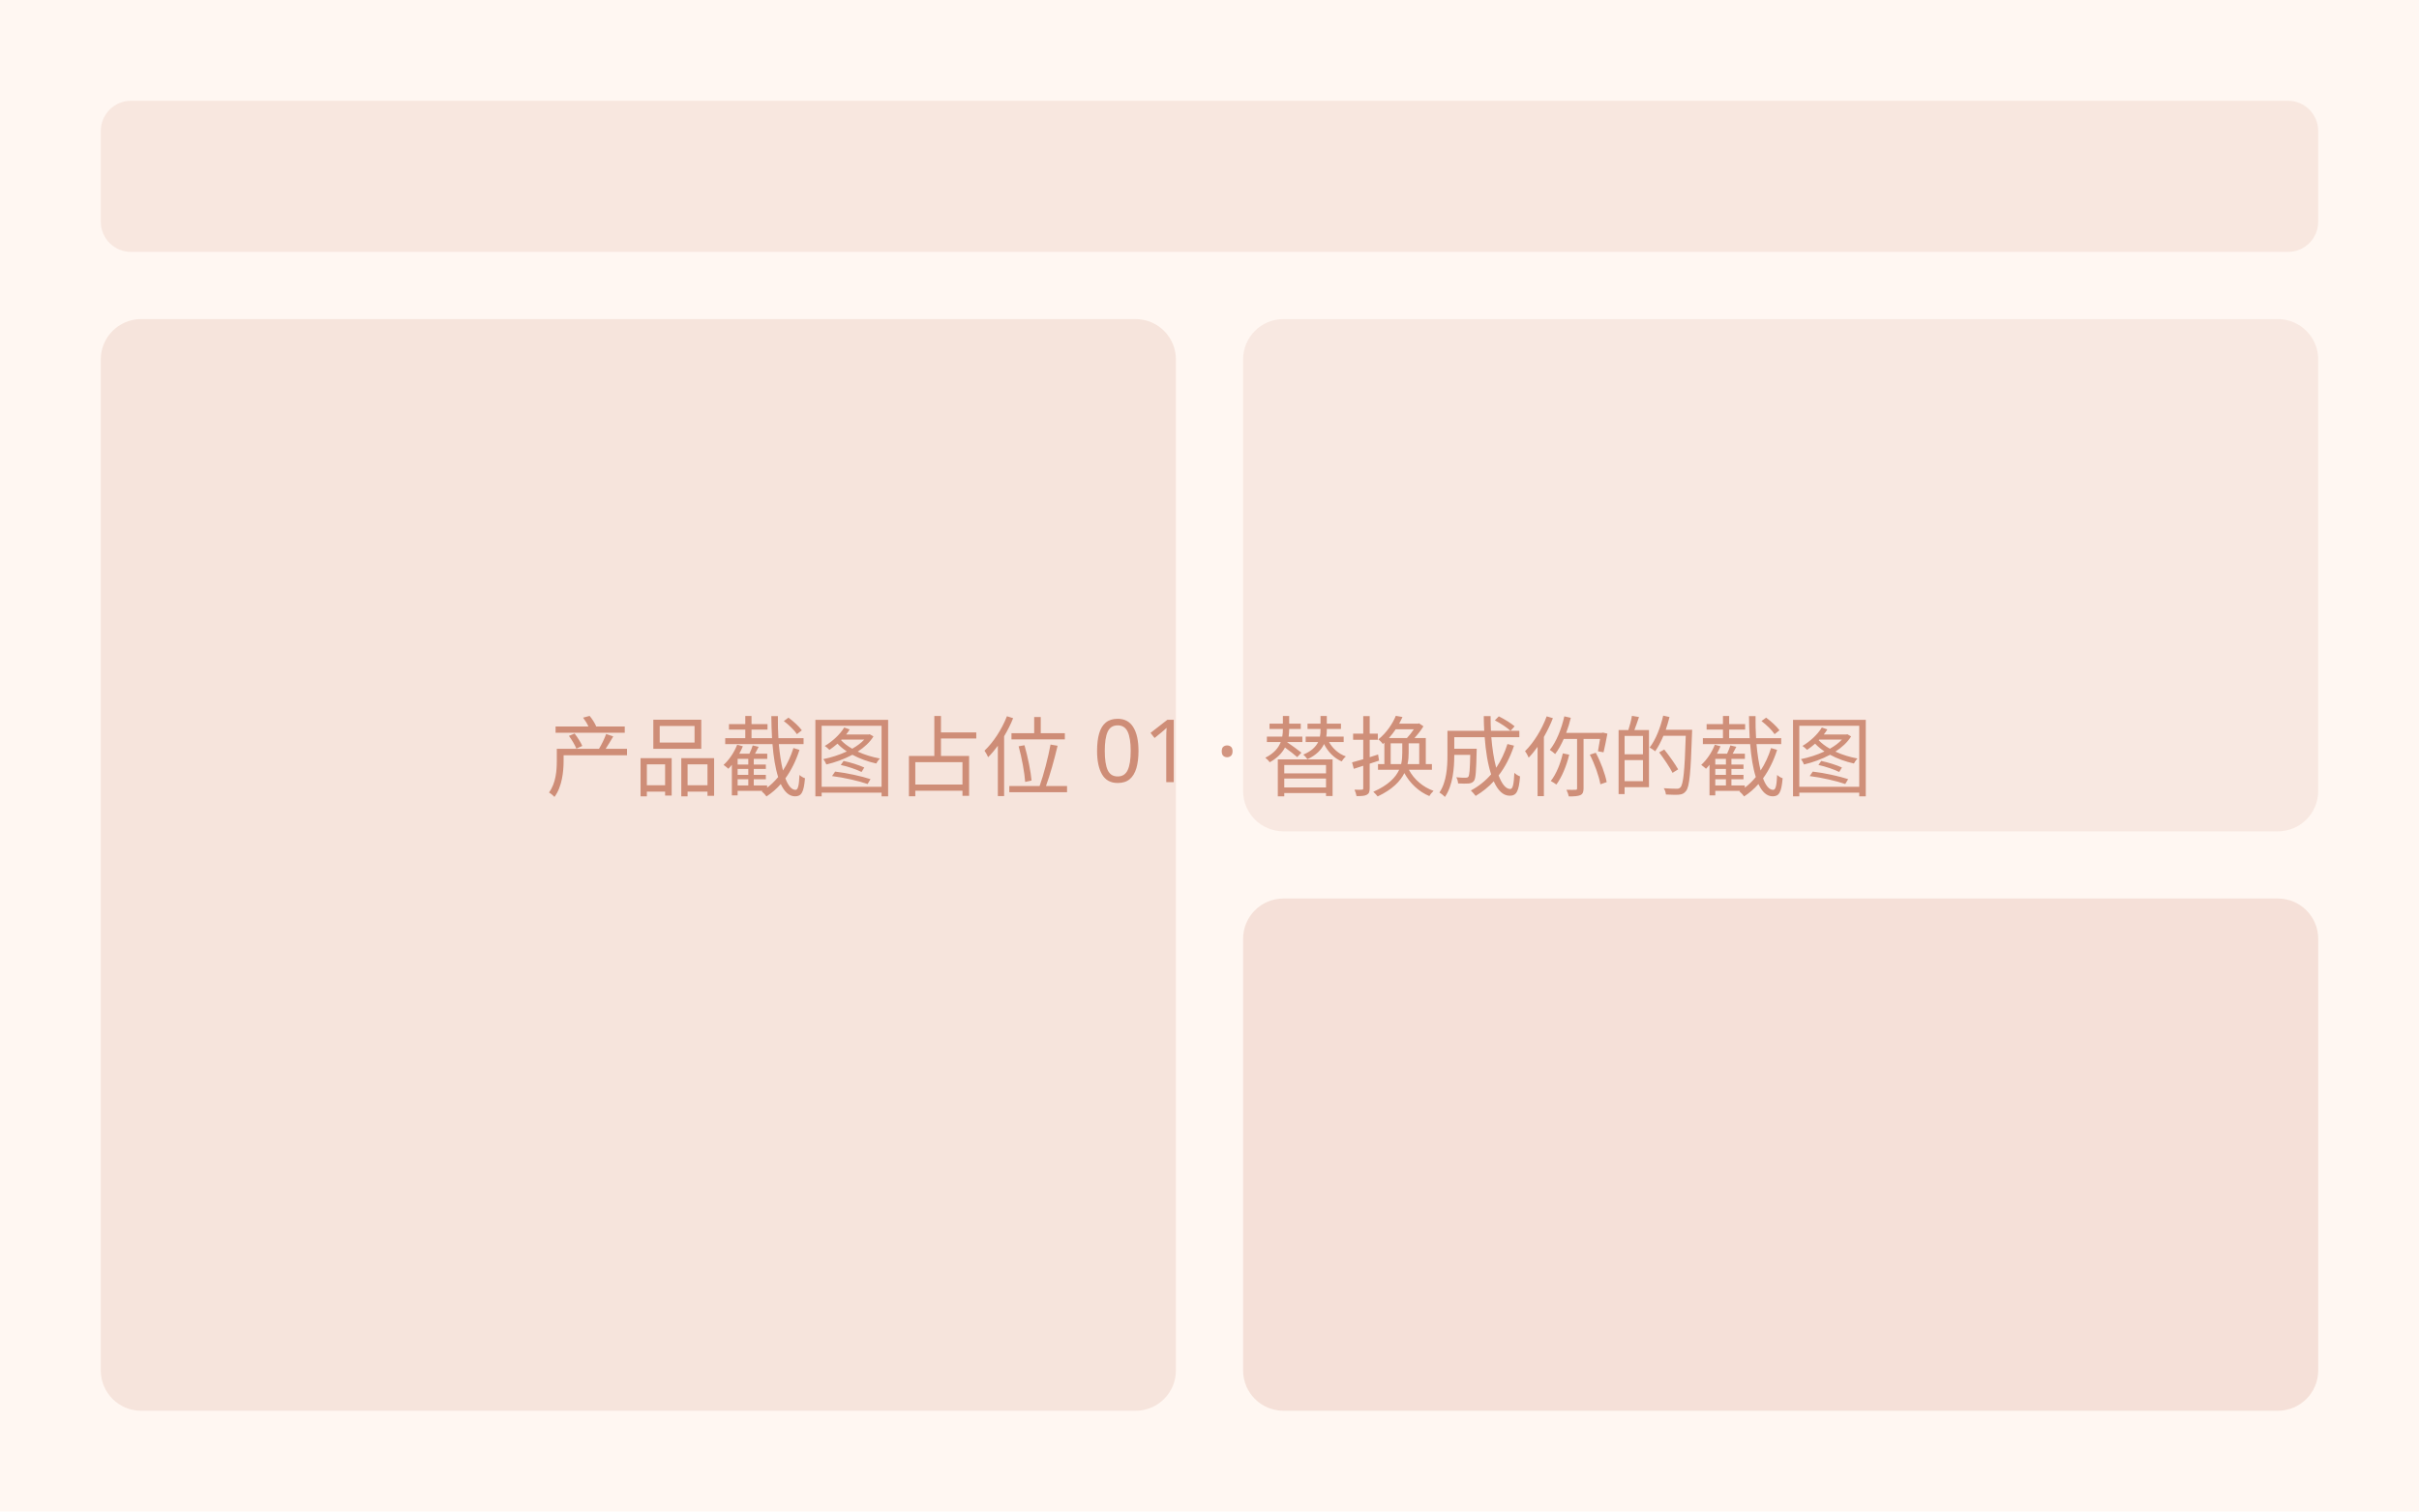
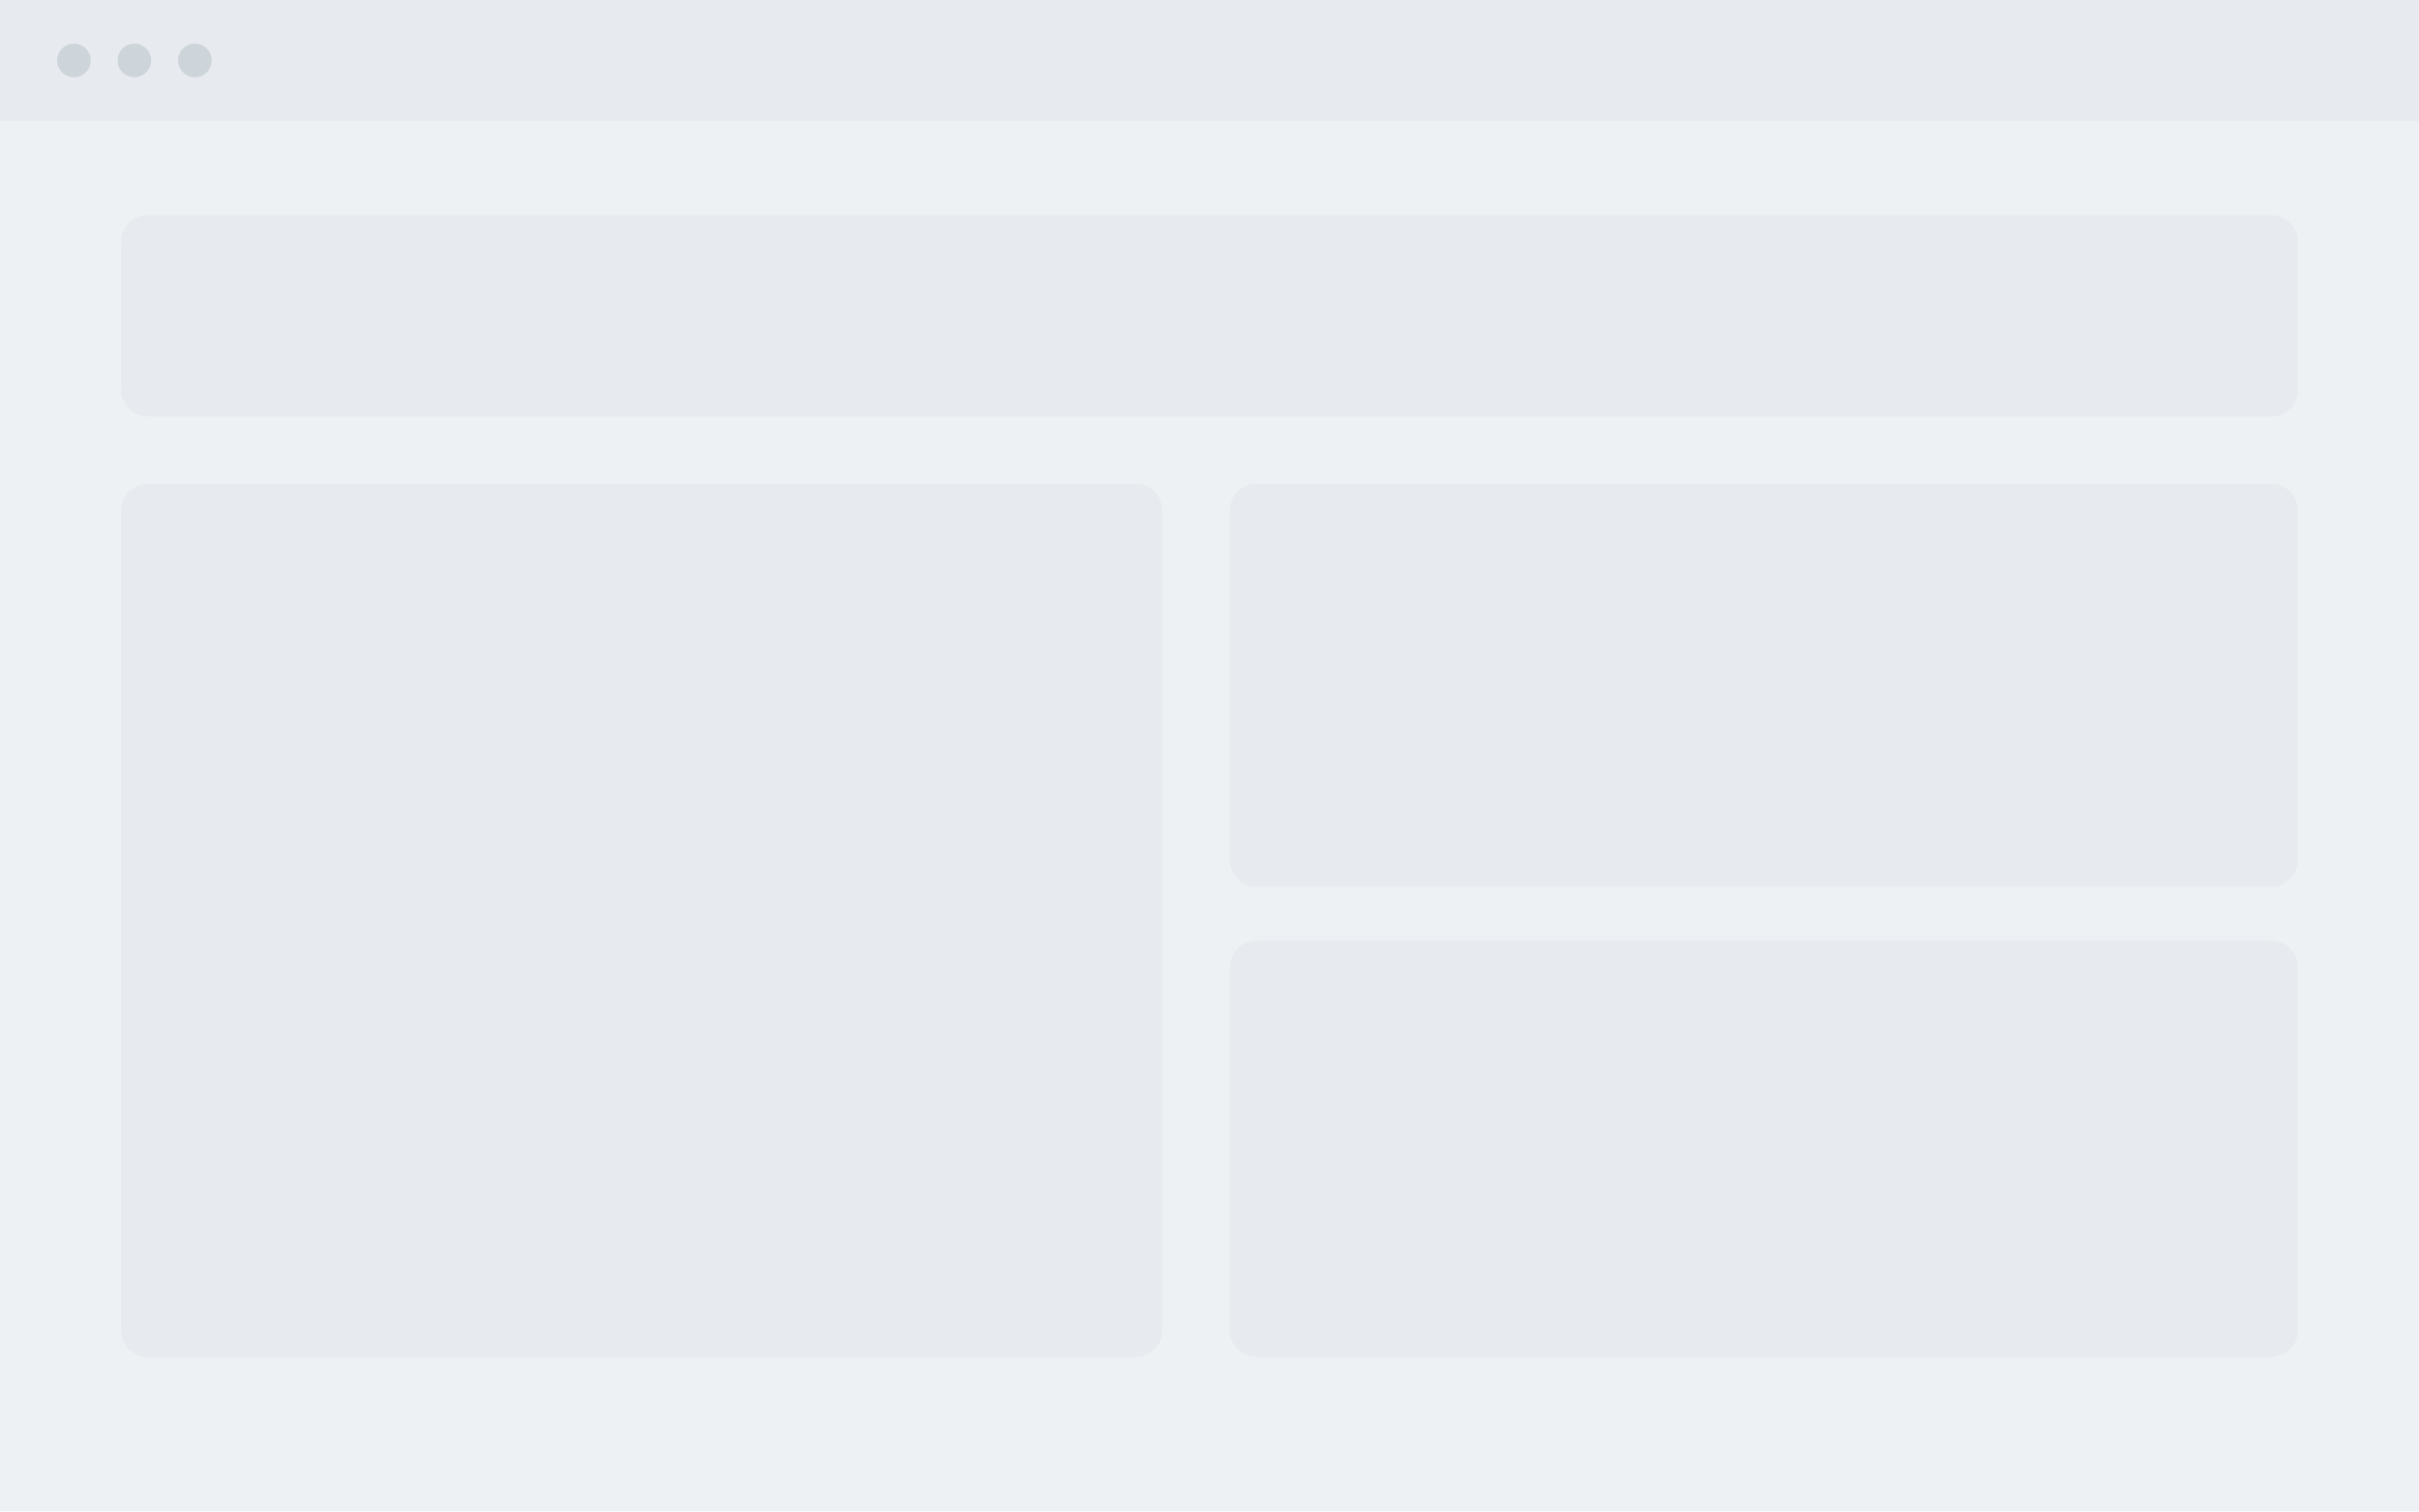
<svg xmlns="http://www.w3.org/2000/svg" viewBox="0 0 1440 900">
-   <rect width="1440" height="900" fill="#FFF7F2" />
-   <rect x="60" y="60" width="1320" height="90" rx="18" fill="#B45333" opacity="0.1" />
-   <rect x="60" y="190" width="640" height="650" rx="24" fill="#B45333" opacity="0.12" />
-   <rect x="740" y="190" width="640" height="305" rx="24" fill="#B45333" opacity="0.09" />
-   <rect x="740" y="535" width="640" height="305" rx="24" fill="#B45333" opacity="0.14" />
-   <text x="720" y="470" font-family="sans-serif" font-size="52" fill="#B45333" opacity="0.6" text-anchor="middle">产品截图占位 01 · 替换成你的截图</text>
+   <rect width="1440" height="900" fill="#EEF1F4" />
+   <rect width="1440" height="72" fill="#E7EBEF" />
+   <circle cx="44" cy="36" r="10" fill="#CDD4DA" />
+   <circle cx="80" cy="36" r="10" fill="#CDD4DA" />
+   <circle cx="116" cy="36" r="10" fill="#CDD4DA" />
+   <rect x="72" y="128" width="1296" height="120" rx="16" fill="#E7EBEF" />
+   <rect x="72" y="288" width="620" height="520" rx="16" fill="#E7EBEF" />
+   <rect x="732" y="288" width="636" height="240" rx="16" fill="#E7EBEF" />
+   <rect x="732" y="560" width="636" height="248" rx="16" fill="#E7EBEF" />
</svg>
